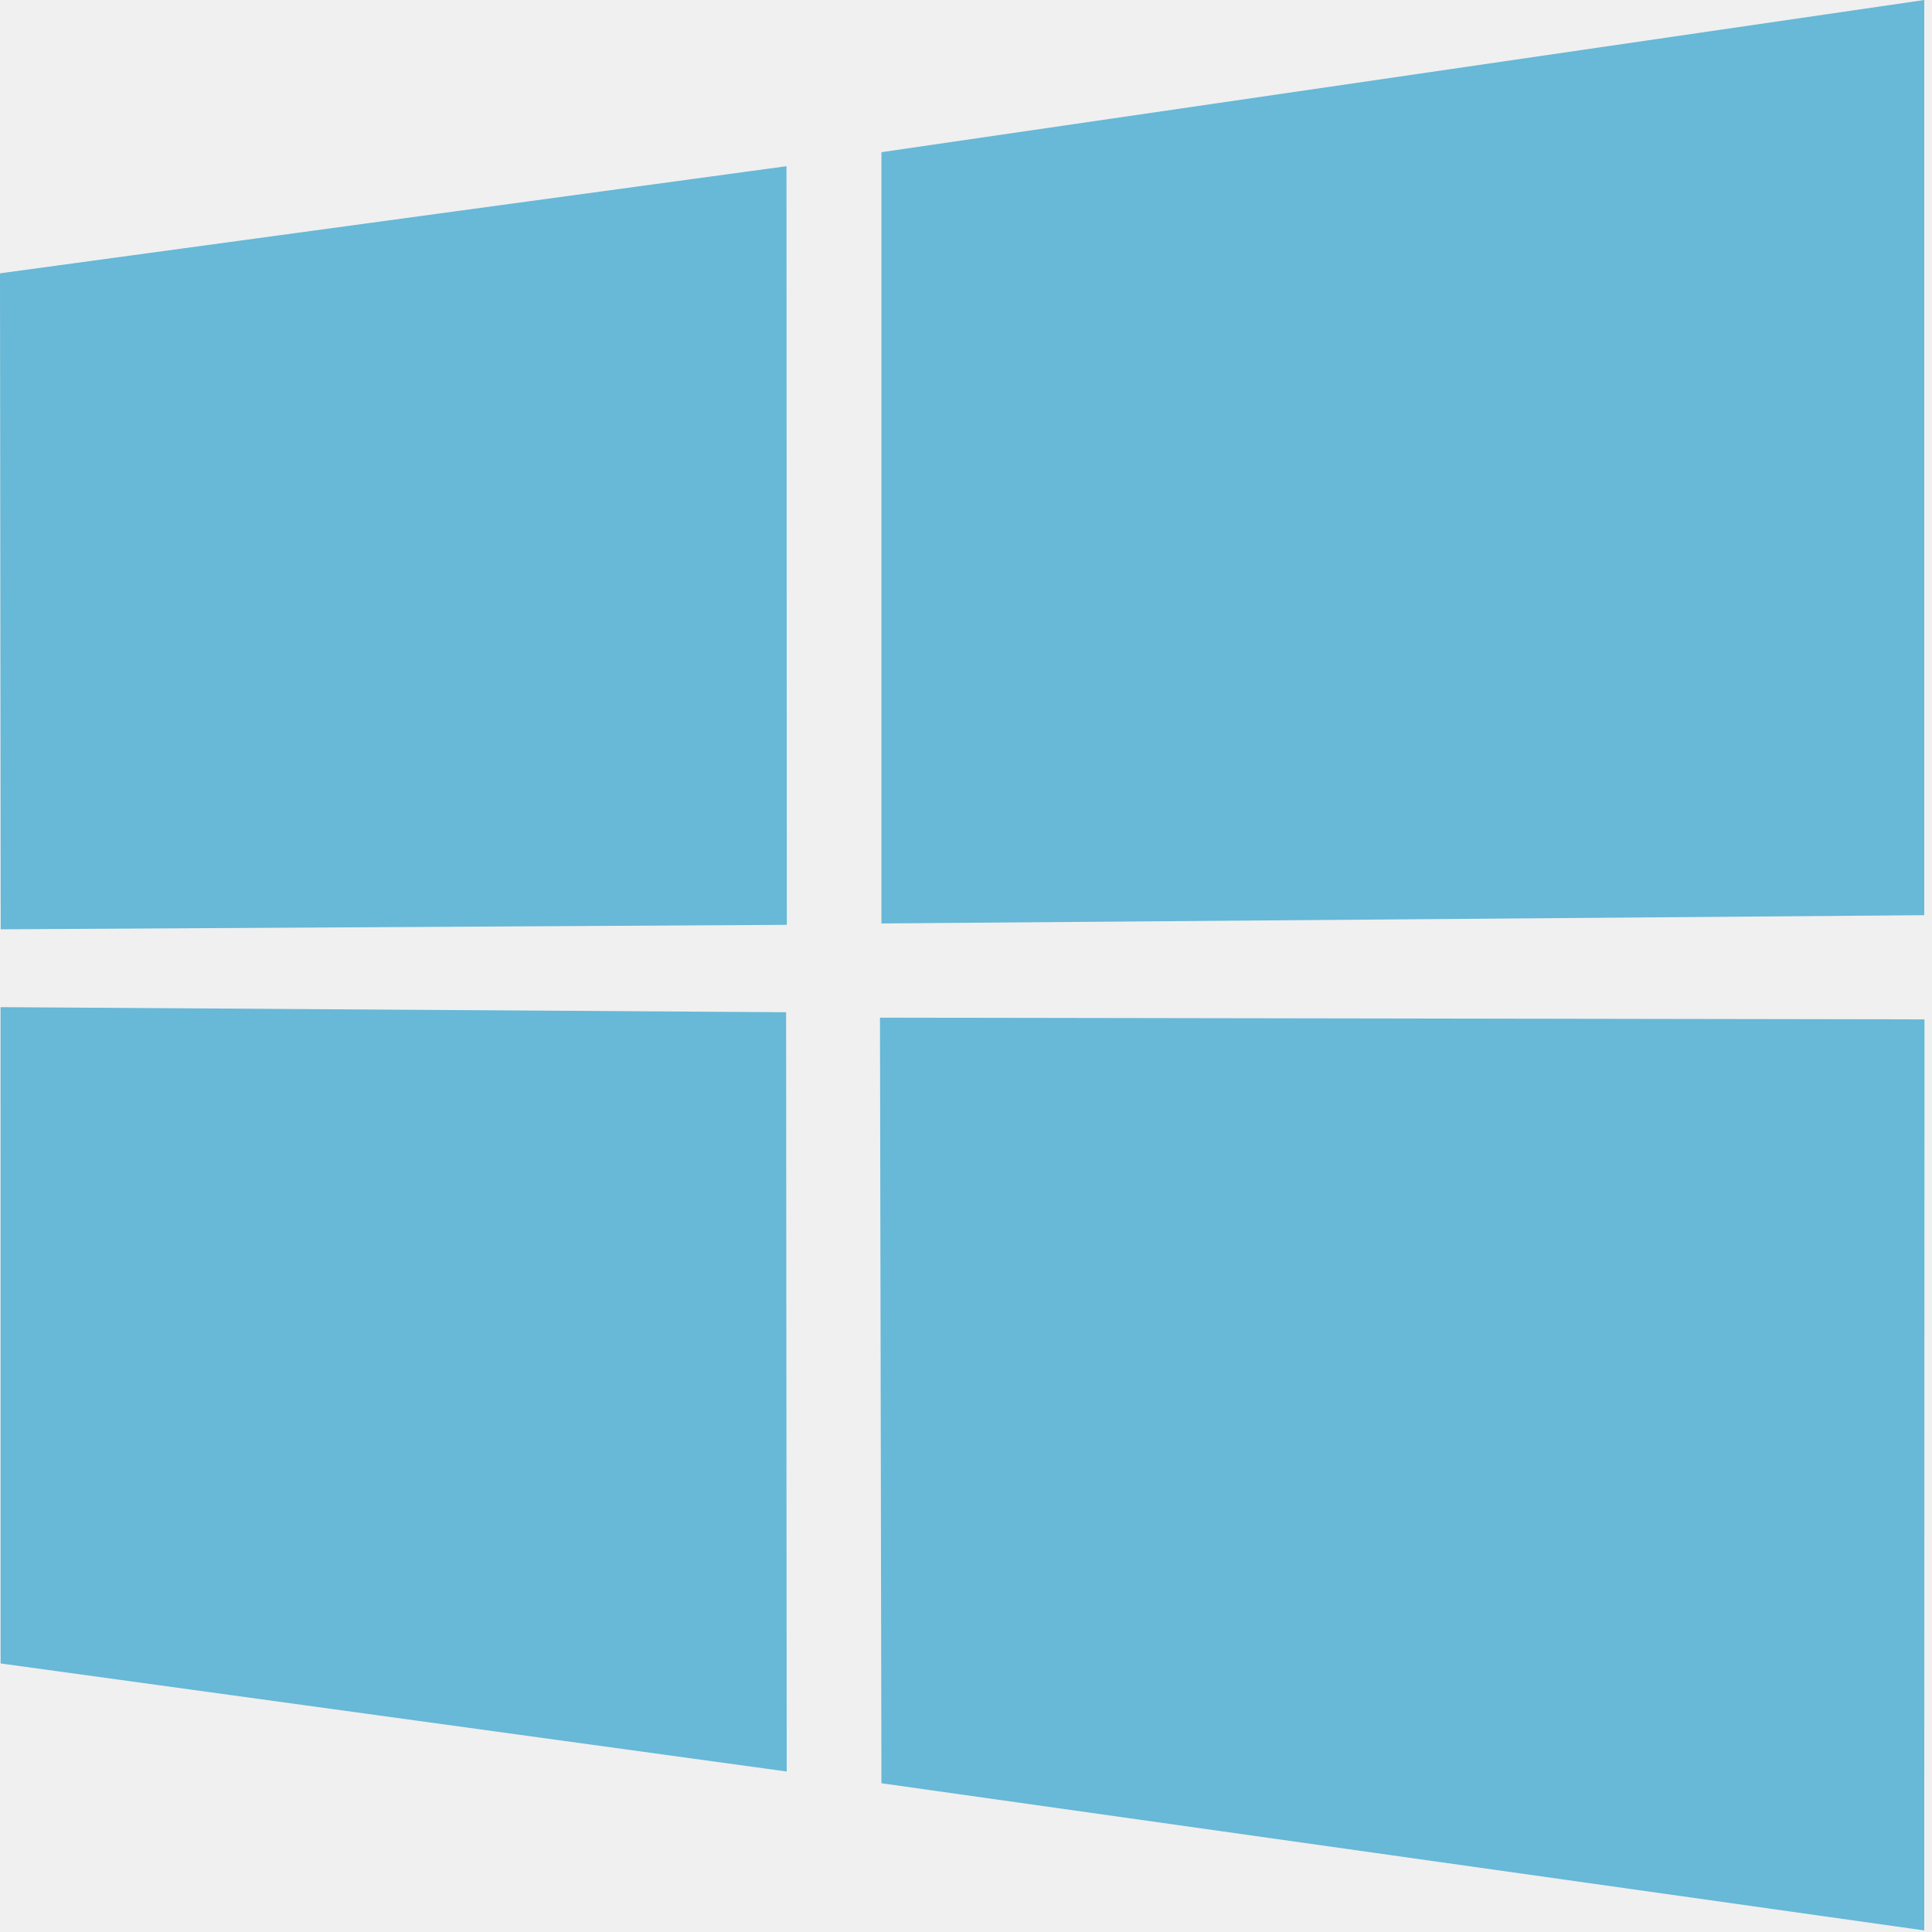
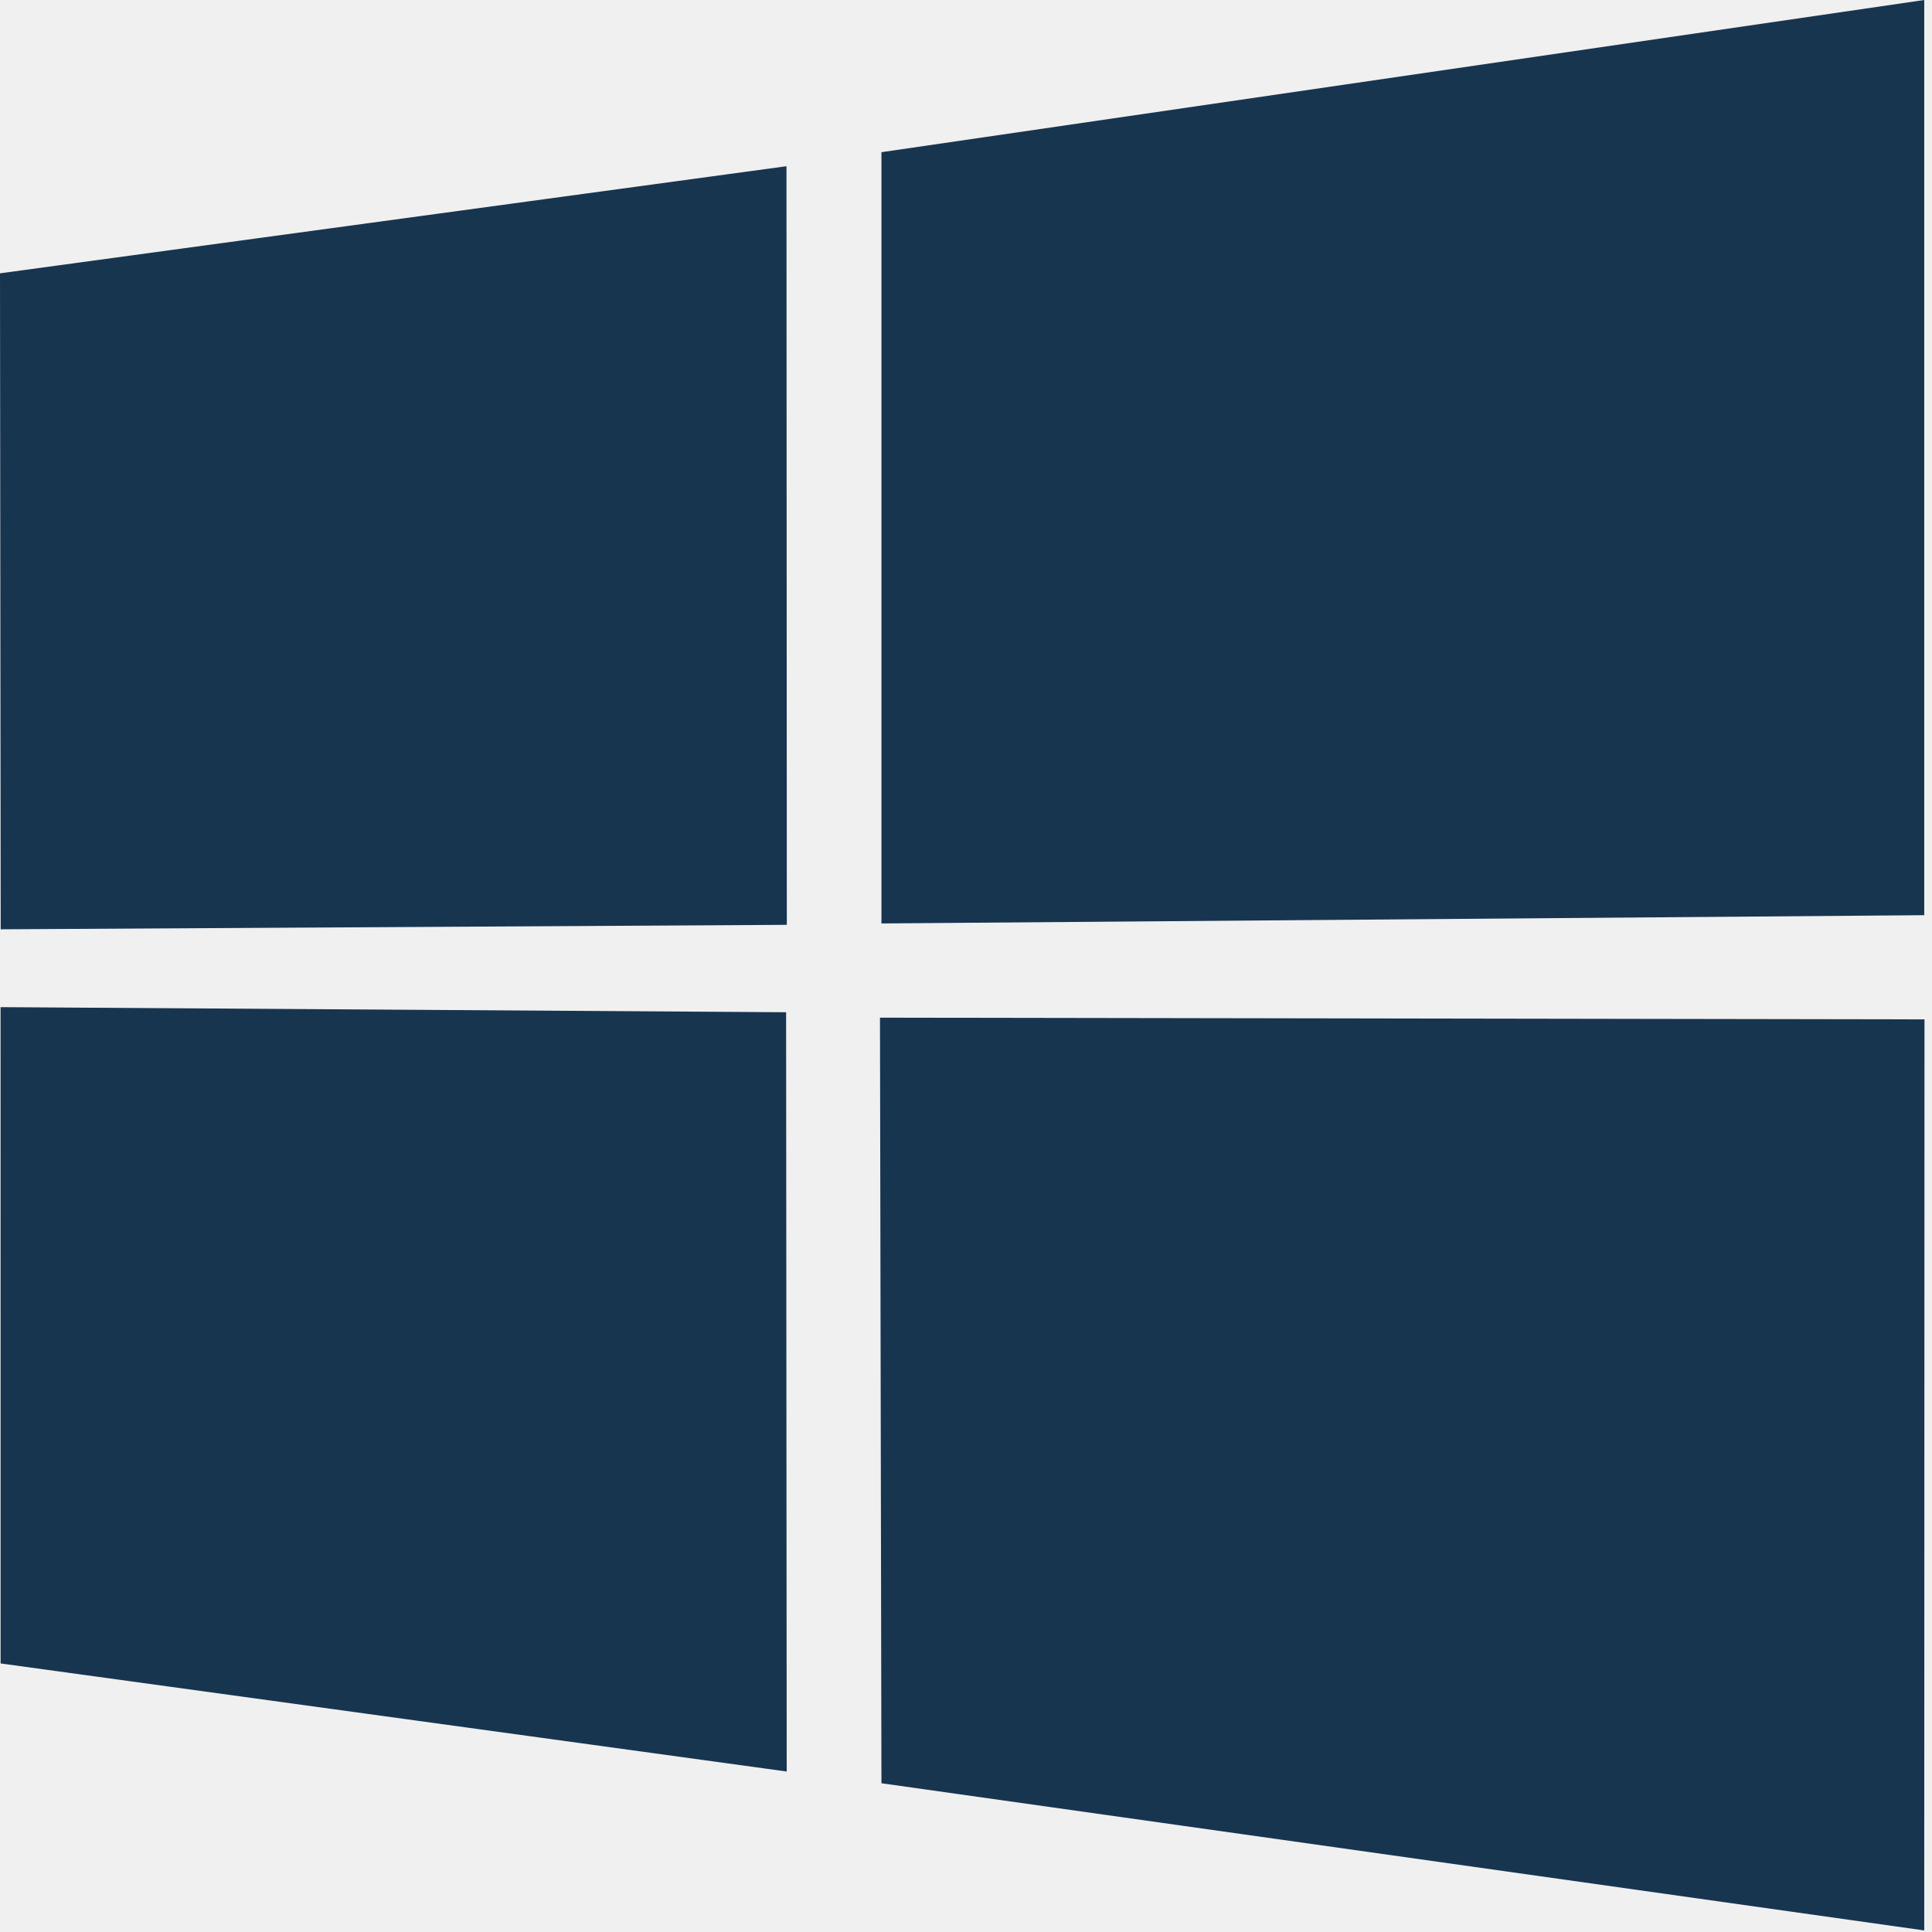
<svg xmlns="http://www.w3.org/2000/svg" width="150" height="150" viewBox="0 0 150 150" fill="none">
-   <path d="M0 21.22L61.062 12.905L61.089 71.804L0.055 72.151L0 21.221V21.22ZM61.033 78.59L61.08 137.54L0.047 129.149L0.044 78.194L61.032 78.59H61.033ZM68.435 11.816L149.398 0V71.055L68.435 71.697V11.817V11.816ZM149.416 79.144L149.397 149.878L68.434 138.451L68.321 79.011L149.416 79.144Z" fill="#68B8D7" />
+   <g clip-path="url(#clip0_202_7)">
+     <path d="M0 21.22L61.062 12.905L61.089 71.804L0.055 72.151L0 21.221V21.22ZM61.033 78.59L61.08 137.54L0.047 129.149L0.044 78.194L61.032 78.59H61.033ZM68.435 11.816L149.398 0V71.055L68.435 71.697V11.817V11.816ZM149.416 79.144L149.397 149.878L68.434 138.451L68.321 79.011L149.416 79.144Z" fill="#183550" />
+   </g>
+   <defs>
+     <clipPath id="clip0_202_7">
+       <rect width="150" height="150" fill="white" />
+     </clipPath>
+   </defs>
</svg>
